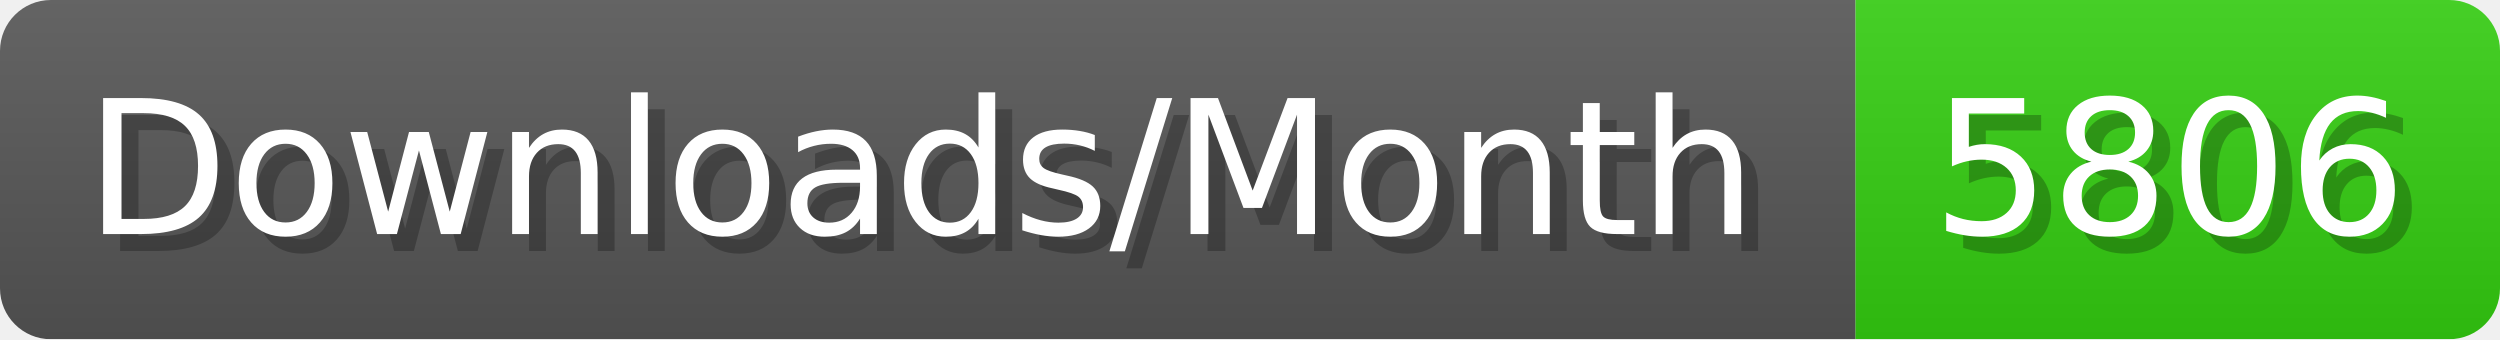
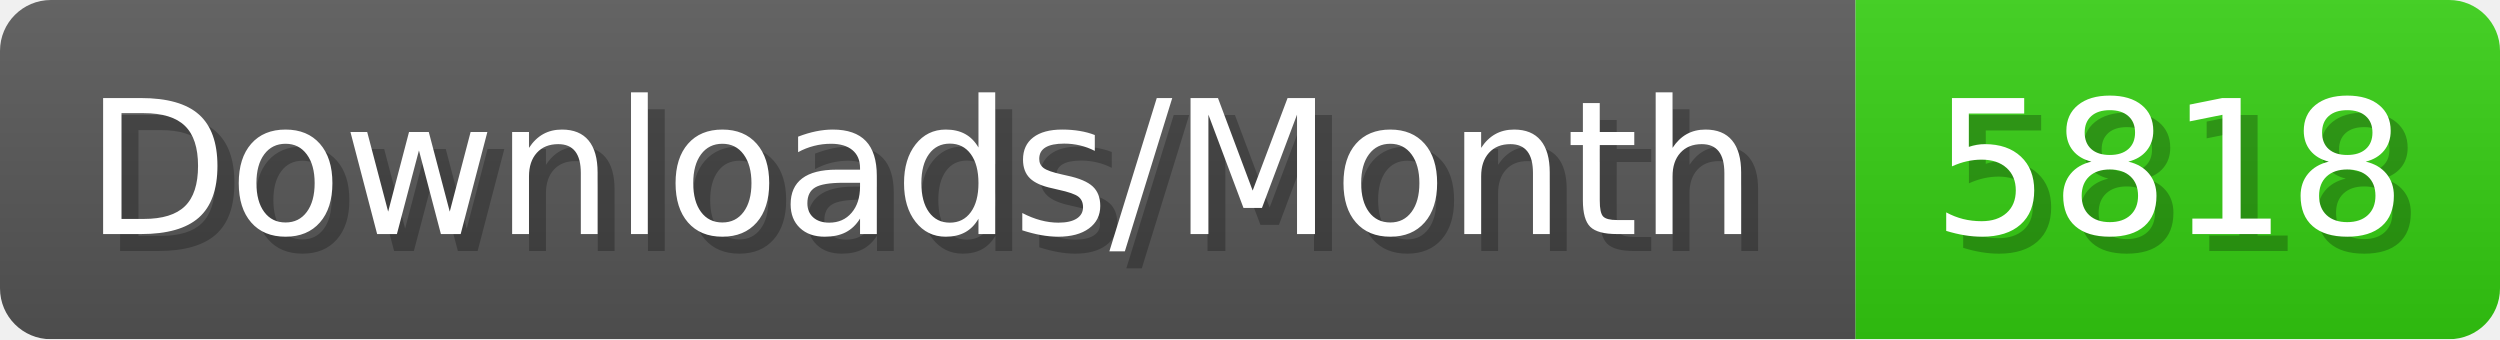
- <svg xmlns="http://www.w3.org/2000/svg" width="147.4" height="20" viewBox="0 0 1474 200" role="img" aria-label="Downloads/Month: 5806">
+ <svg xmlns="http://www.w3.org/2000/svg" width="147.4" height="20" viewBox="0 0 1474 200" role="img" aria-label="Downloads/Month: 5818">
  <linearGradient id="YlXUI" x2="0" y2="100%">
    <stop offset="0" stop-opacity=".1" stop-color="#EEE" />
    <stop offset="1" stop-opacity=".1" />
  </linearGradient>
  <mask id="JHhop">
    <rect width="1474" height="200" rx="30" fill="#FFF" />
  </mask>
  <g mask="url(#JHhop)">
    <rect width="1094" height="200" fill="#555" />
    <rect width="380" height="200" fill="#3C1" x="1094" />
    <rect width="1474" height="200" fill="url(#YlXUI)" />
  </g>
  <g aria-hidden="true" fill="#fff" text-anchor="start" font-family="Verdana,DejaVu Sans,sans-serif" font-size="110">
    <text x="60" y="148" textLength="994" fill="#000" opacity="0.25">Downloads/Month</text>
    <text x="50" y="138" textLength="994">Downloads/Month</text>
-     <text x="1149" y="148" textLength="280" fill="#000" opacity="0.25">5806</text>
-     <text x="1139" y="138" textLength="280">5806</text>
+     <text x="1149" y="148" textLength="280" fill="#000" opacity="0.25">5818</text>
+     <text x="1139" y="138" textLength="280">5818</text>
  </g>
</svg>
